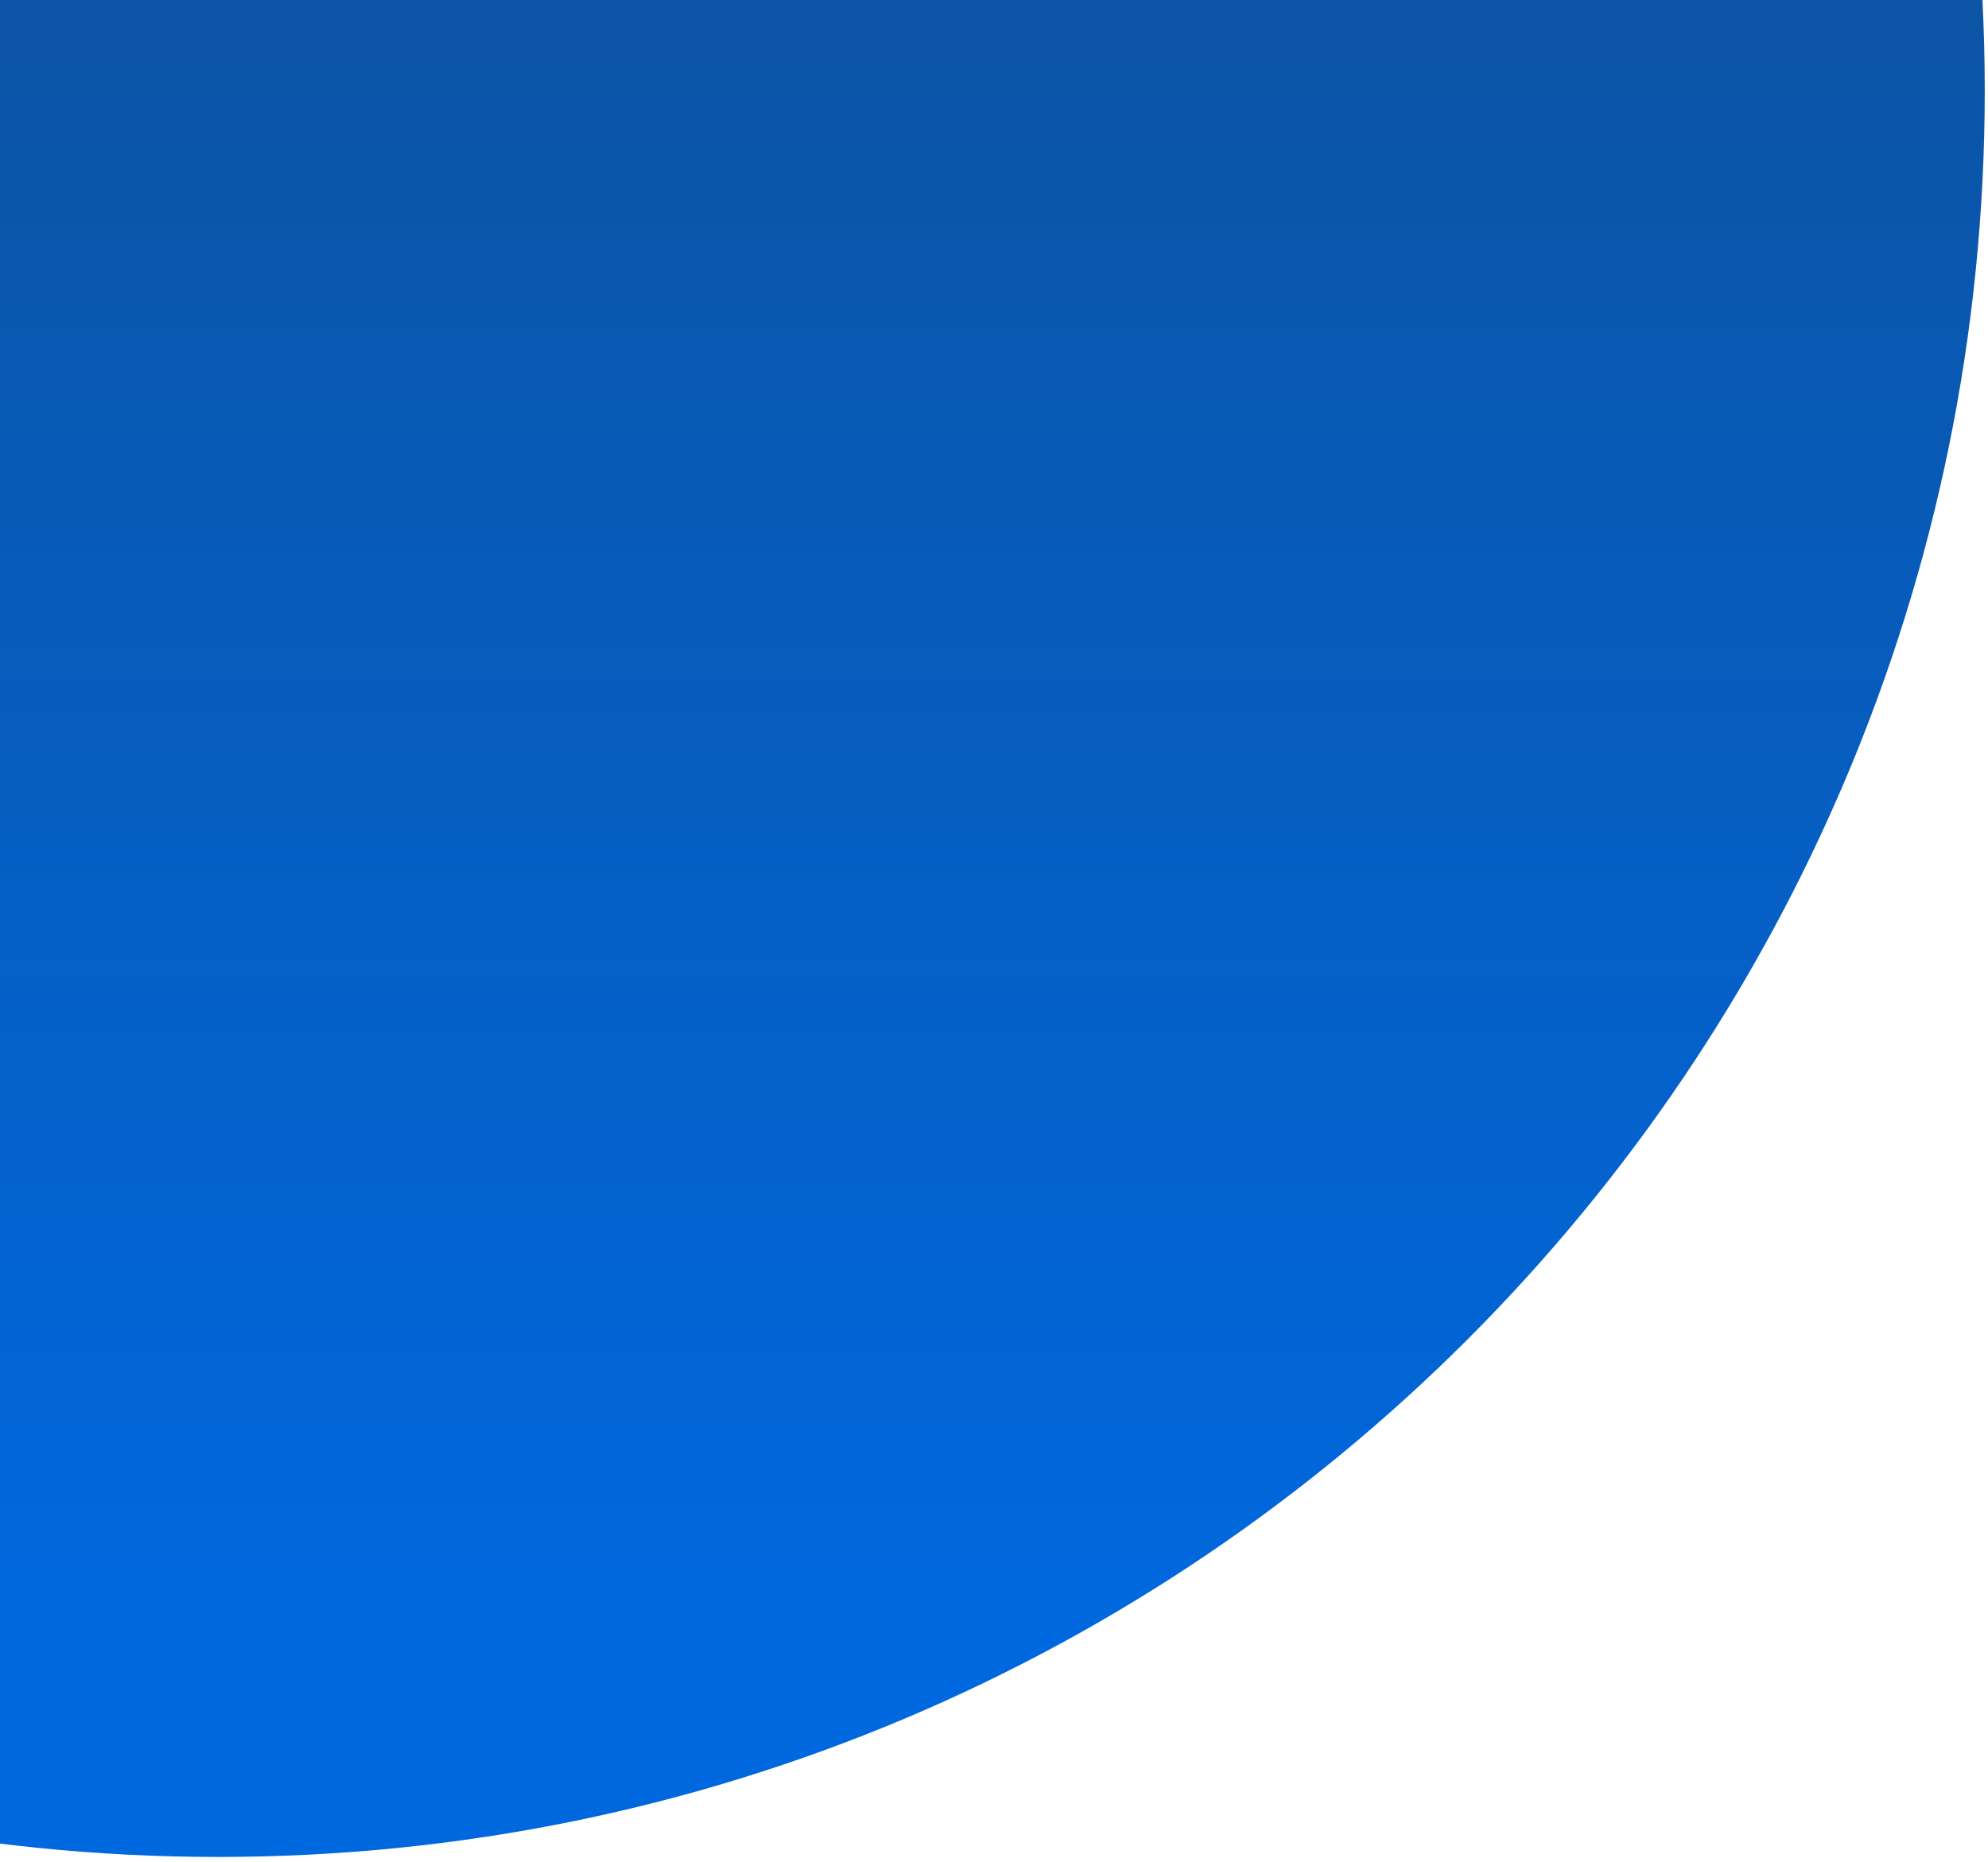
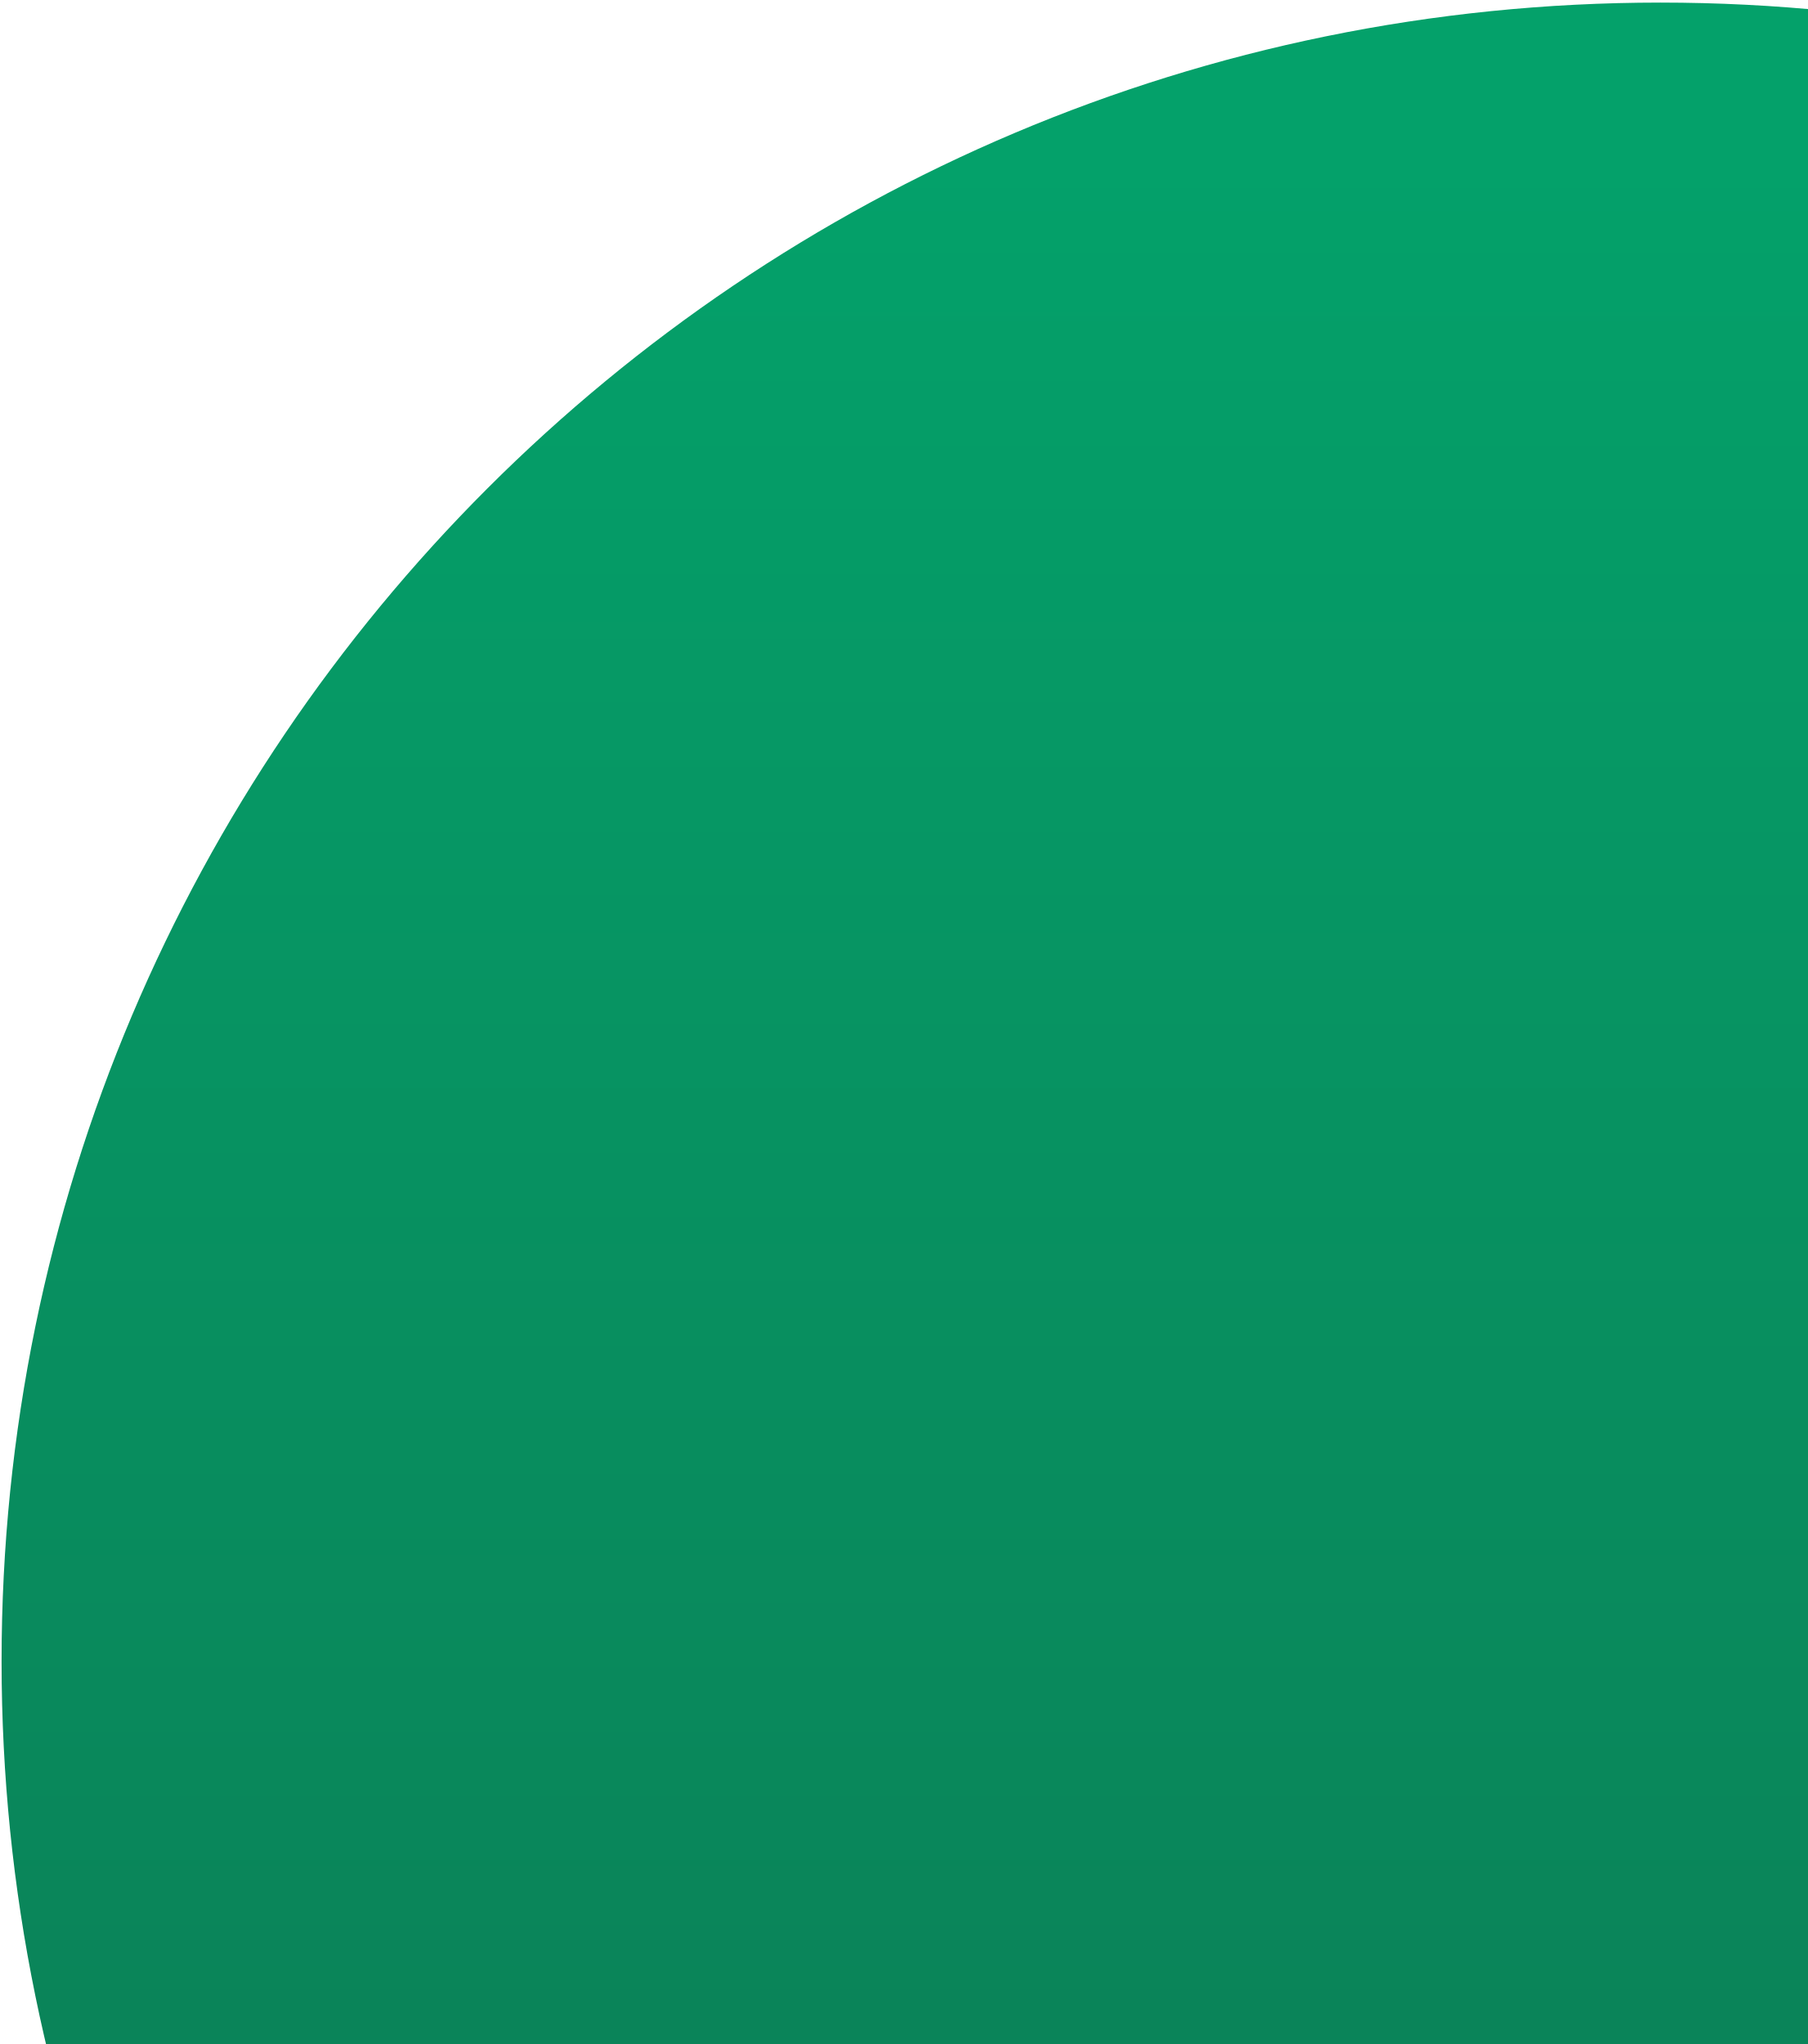
- <svg xmlns="http://www.w3.org/2000/svg" width="347" height="325" viewBox="0 0 347 325" fill="none">
-   <circle cx="38.079" cy="15.834" r="308.354" fill="url(#paint0_linear_68_255)" />
+ <svg xmlns="http://www.w3.org/2000/svg" width="336" height="380" viewBox="0 0 336 380" fill="none">
+   <circle cx="308.647" cy="308.835" r="308.354" fill="url(#paint0_linear_68_303)" />
  <defs>
-     <linearGradient id="paint0_linear_68_255" x1="38.079" y1="5.076" x2="38.079" y2="284.187" gradientUnits="userSpaceOnUse">
-       <stop stop-color="#0B54A6" />
-       <stop offset="1" stop-color="#0068DE" />
+     <linearGradient id="paint0_linear_68_303" x1="289.732" y1="28.976" x2="289.732" y2="375.749" gradientUnits="userSpaceOnUse">
+       <stop stop-color="#04A16A" />
+       <stop offset="1" stop-color="#0A8459" />
    </linearGradient>
  </defs>
</svg>
